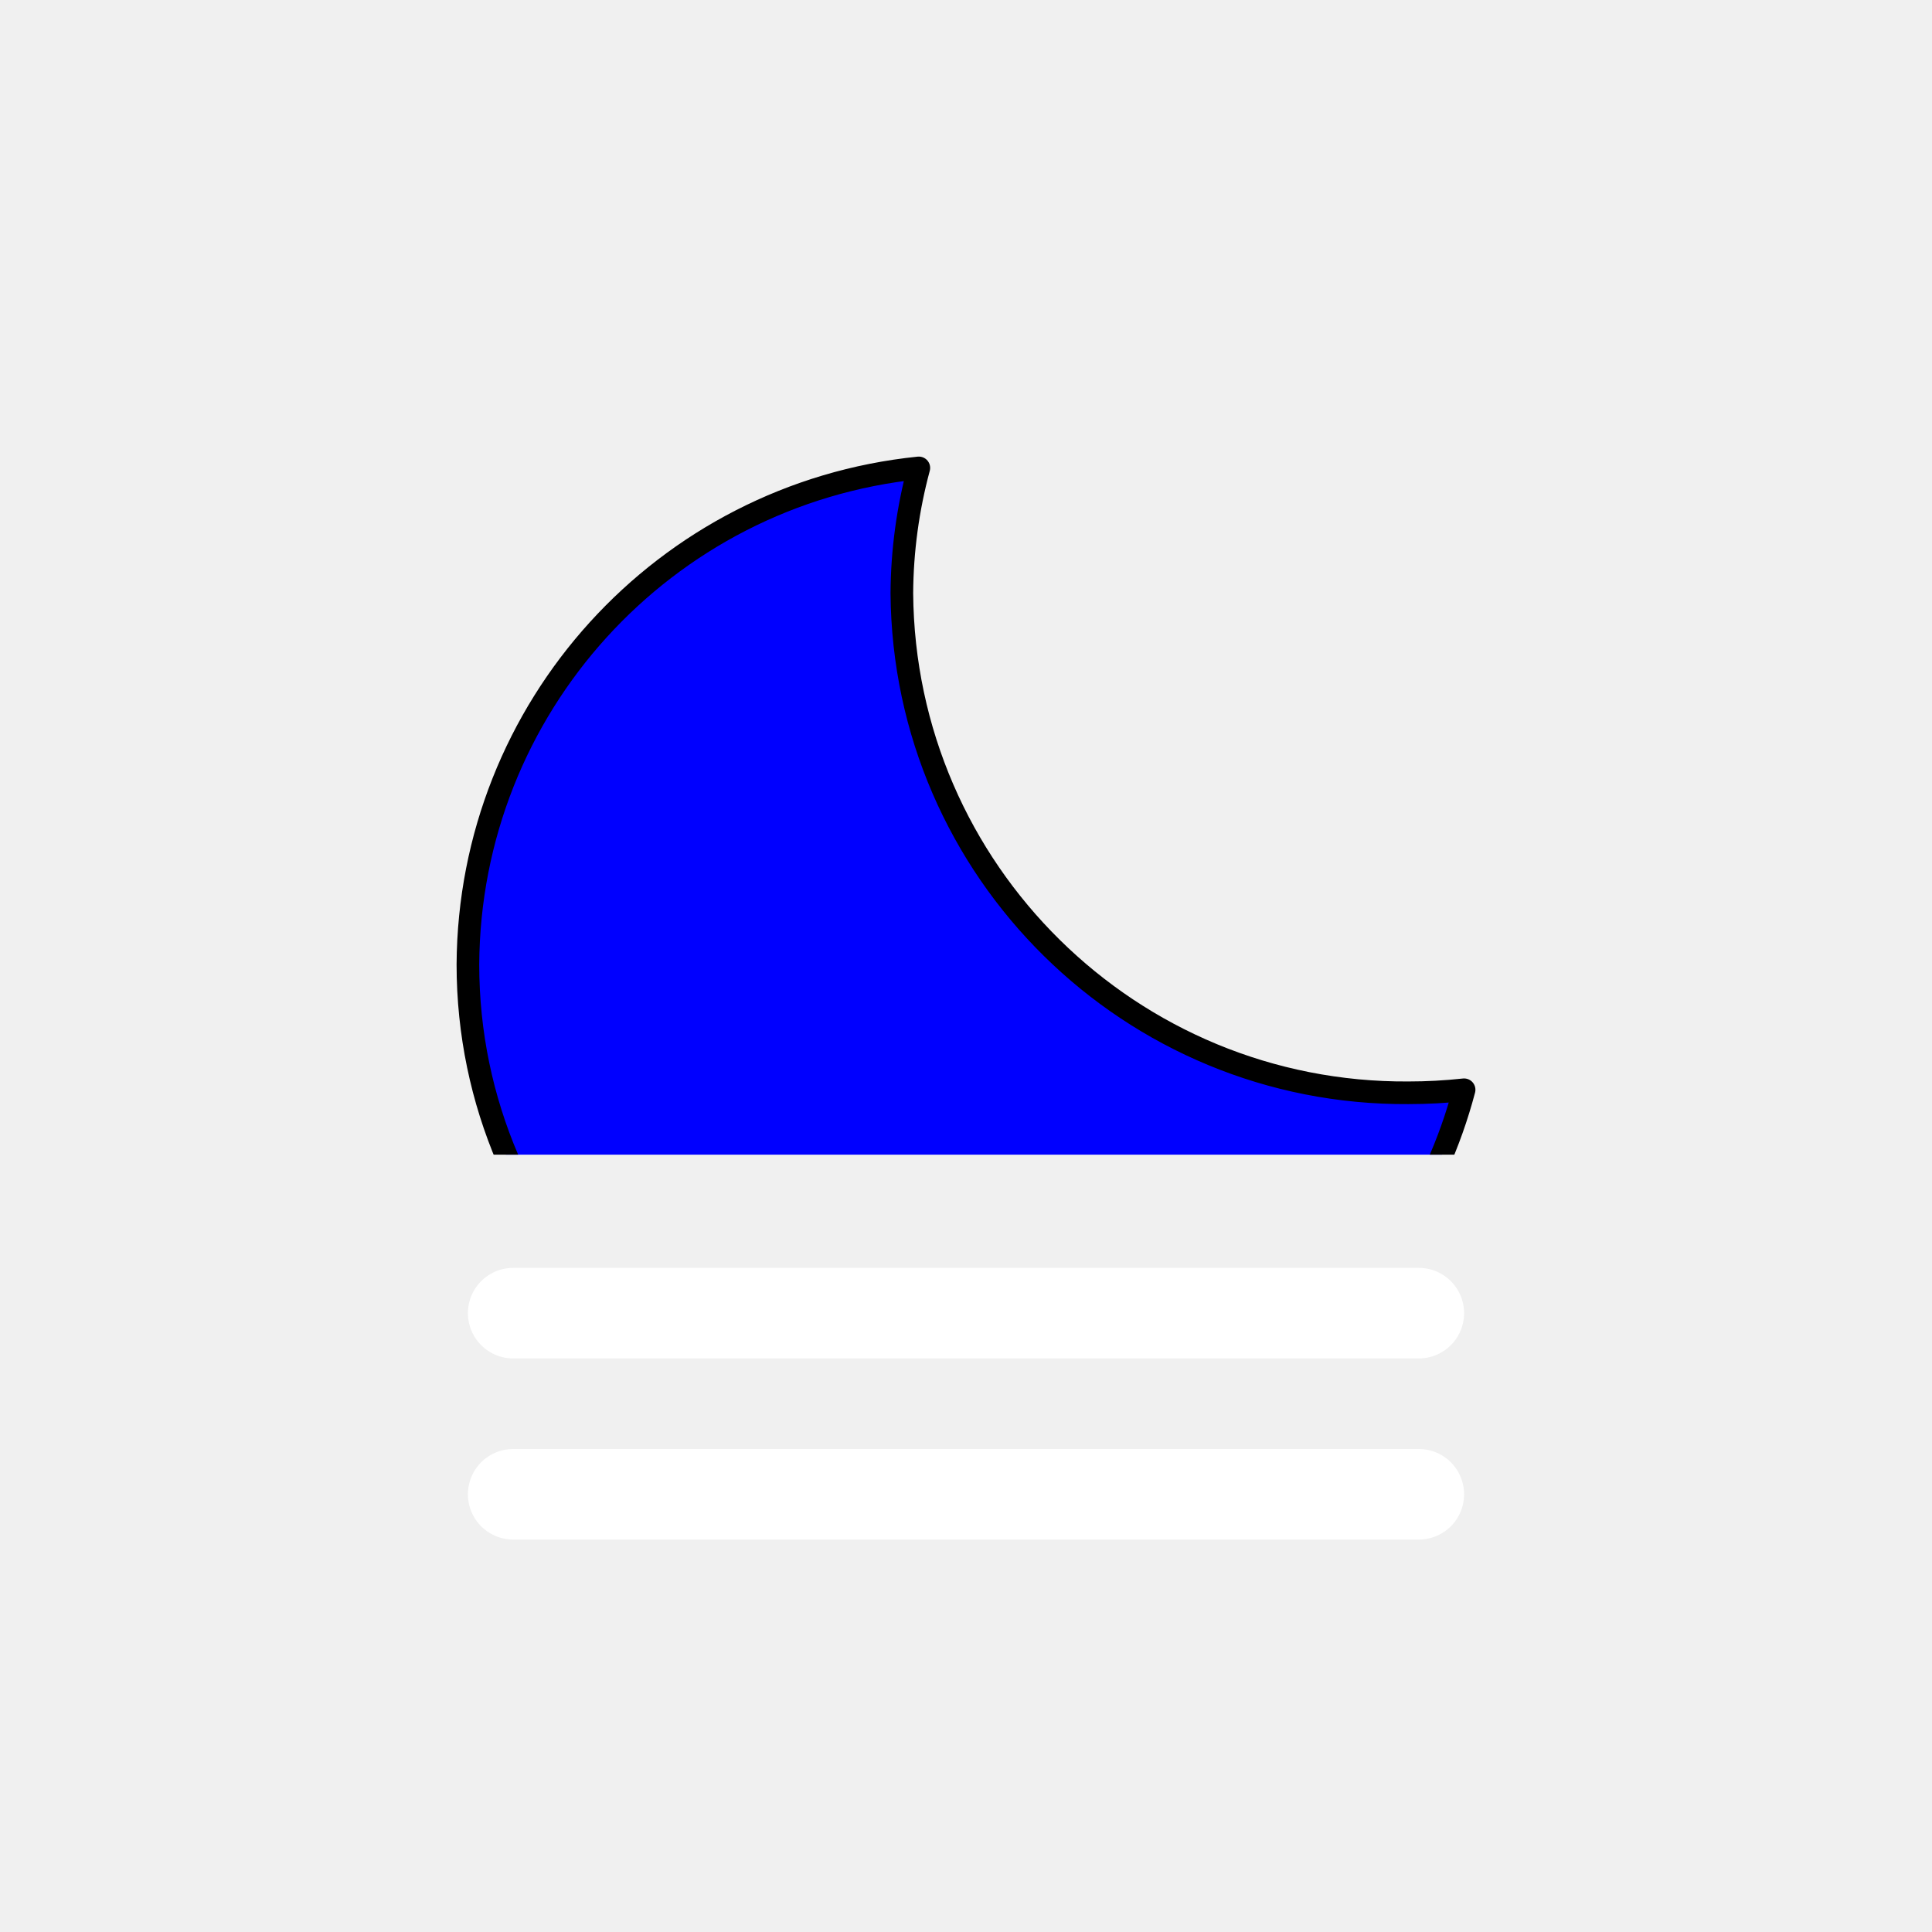
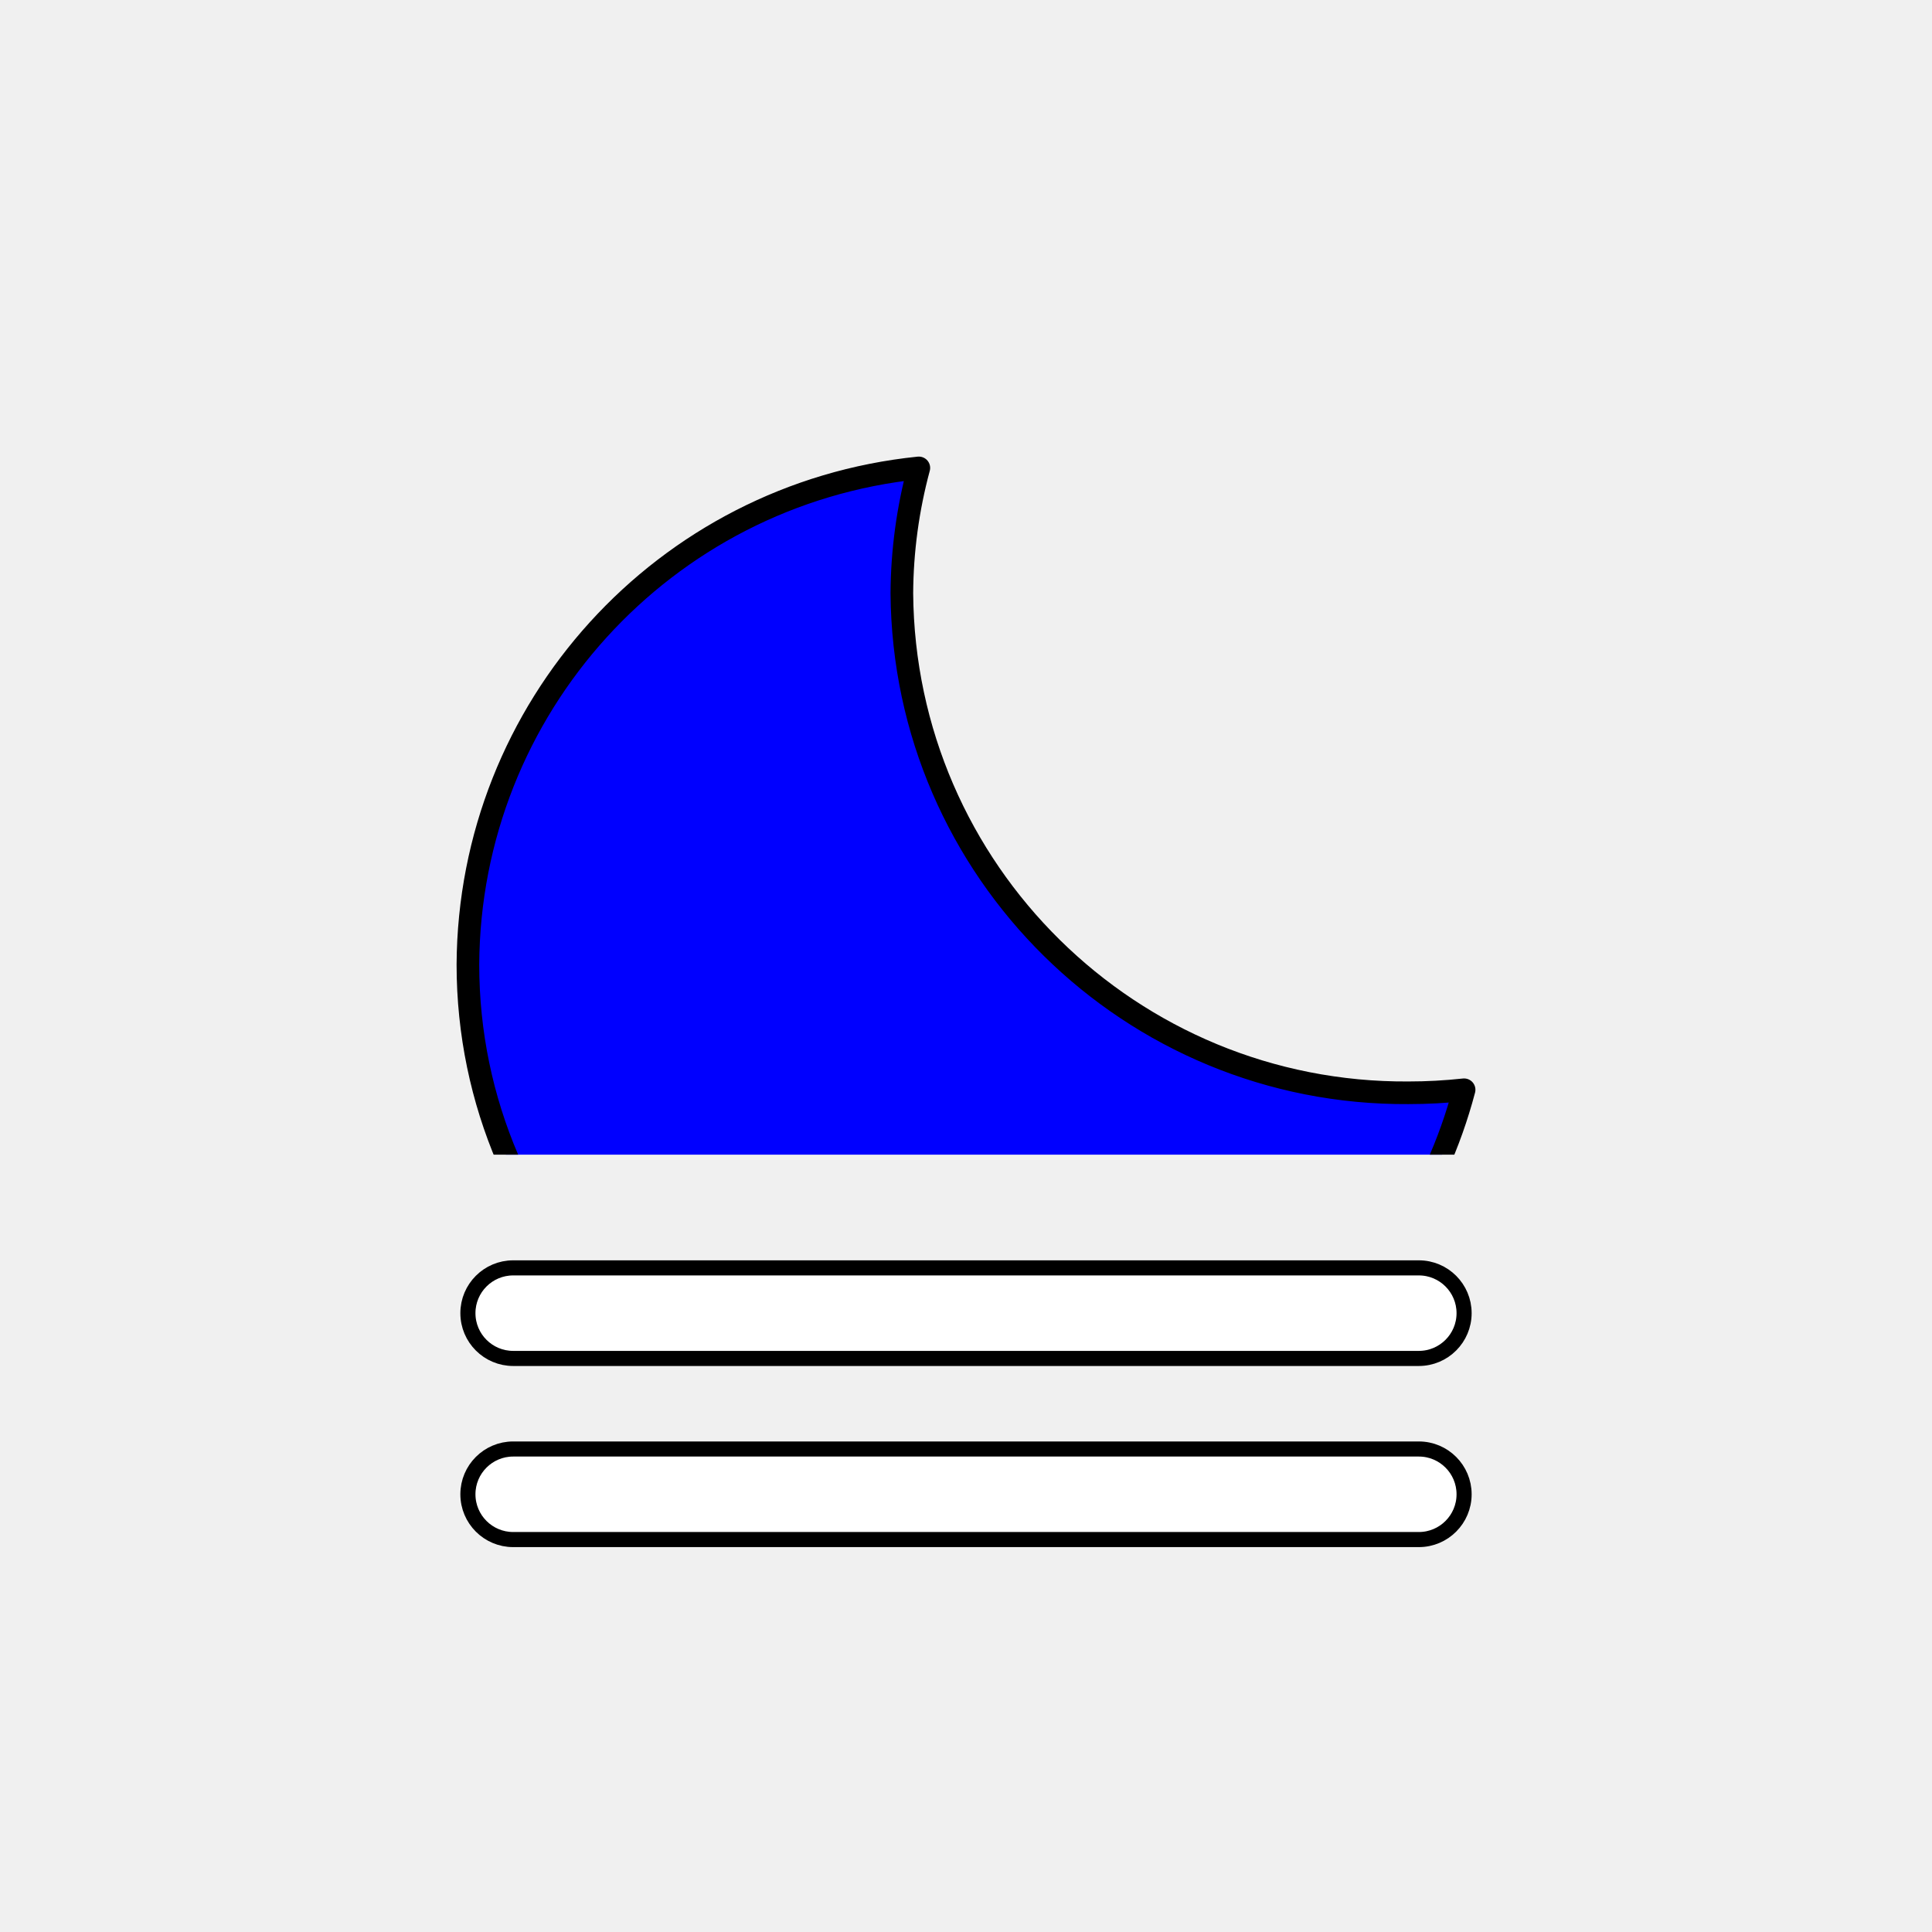
<svg xmlns="http://www.w3.org/2000/svg" xmlns:xlink="http://www.w3.org/1999/xlink" viewBox="0 0 512 512">
  <defs>
    <symbol id="e" viewBox="0 0 270 270">
      <path fill="blue" stroke="black" stroke-linecap="round" stroke-linejoin="round" stroke-width="6" d="M252.3 168.6A133.4 133.4 0 01118 36.2 130.5 130.5 0 01122.5 3 133 133 0 003 134.6C3 207.7 63 267 137.2 267c62.5 0 114.8-42.2 129.8-99.2a135.6 135.6 0 01-14.8.8Z" />
    </symbol>
-     <symbol id="f" viewBox="0 0 264 72">
-       <path fill="none" stroke="white" stroke-linecap="round" stroke-miterlimit="10" stroke-width="24" d="M12 60h240" />
-       <path fill="none" stroke="white" stroke-linecap="round" stroke-miterlimit="10" stroke-width="24" d="M12 12h240" />
+     <symbol id="f" viewBox="0 0 264 72" style="overflow:visible">
+       <rect x="0" y="0" width="264" height="24" rx="12" ry="12" fill="white" stroke="black" stroke-width="4" />
+       <rect x="0" y="48" width="264" height="24" rx="12" ry="12" fill="white" stroke="black" stroke-width="4" />
    </symbol>
    <clipPath id="d">
      <path fill="none" d="M0 0h512v306H0z" />
    </clipPath>
  </defs>
  <g clip-path="url(#d)">
    <use xlink:href="#e" width="270" height="270" transform="translate(121 121)" />
  </g>
  <use xlink:href="#f" width="264" height="72" transform="translate(124 336)" />
</svg>
